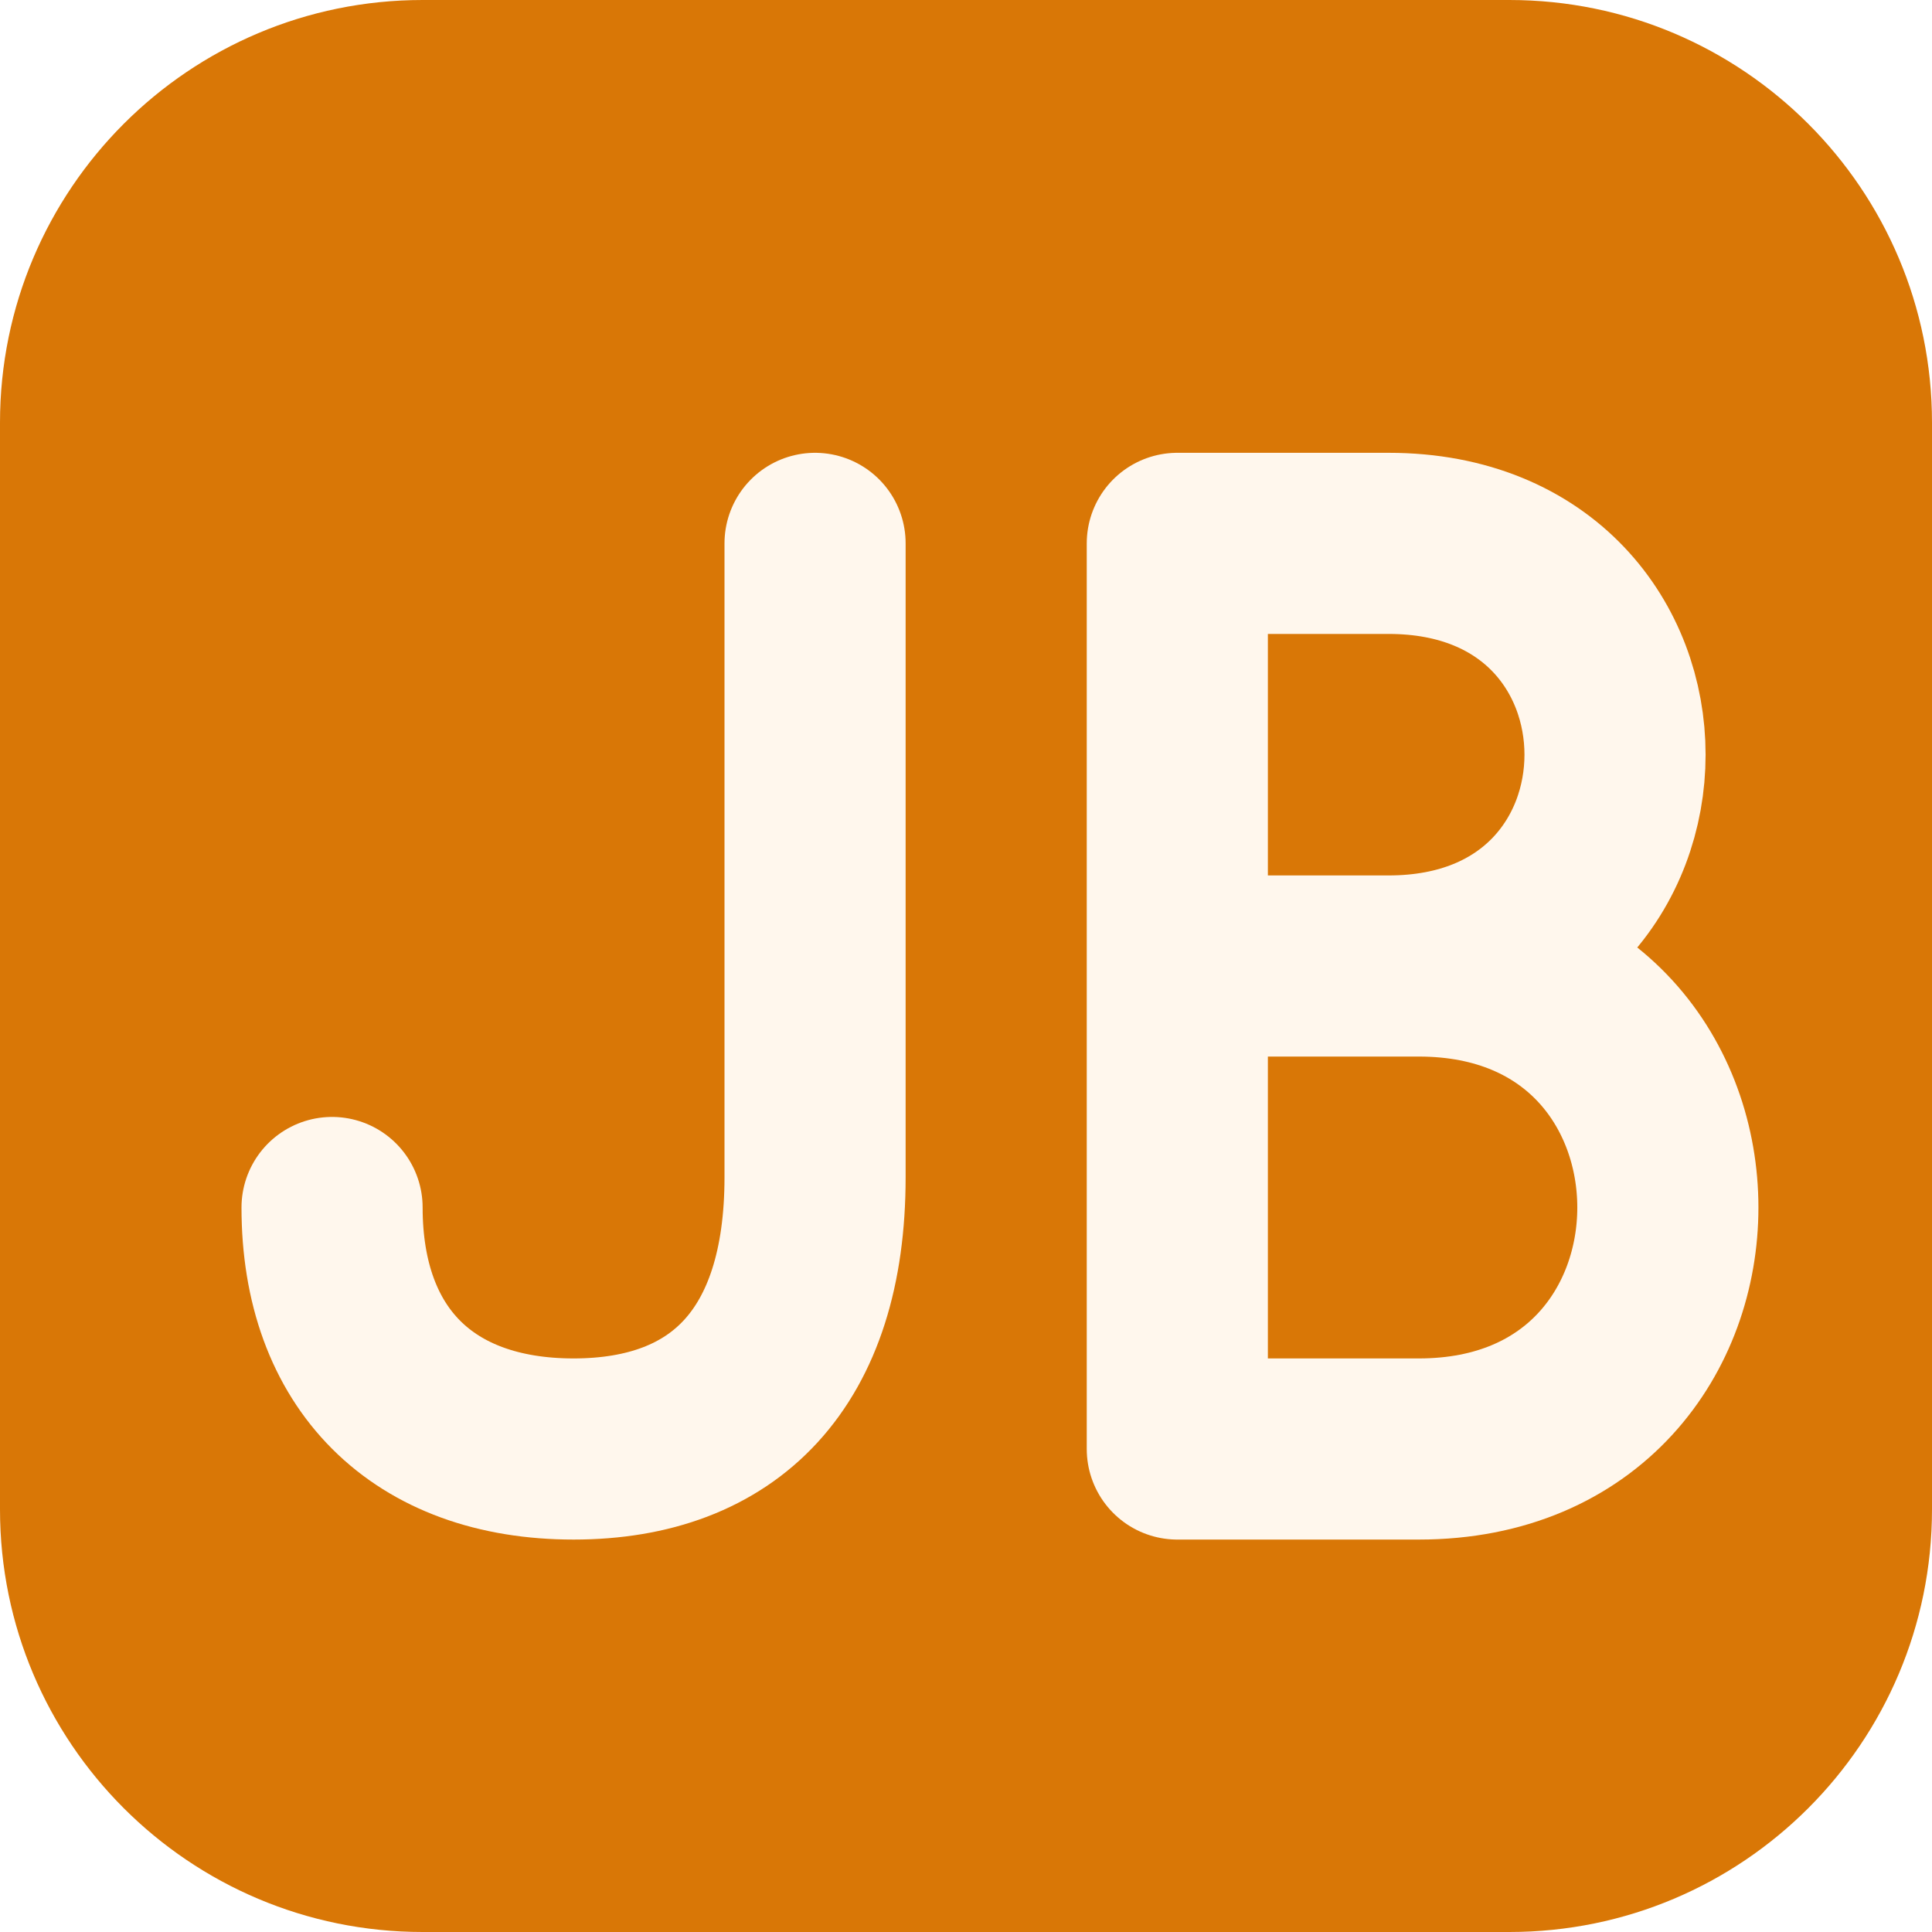
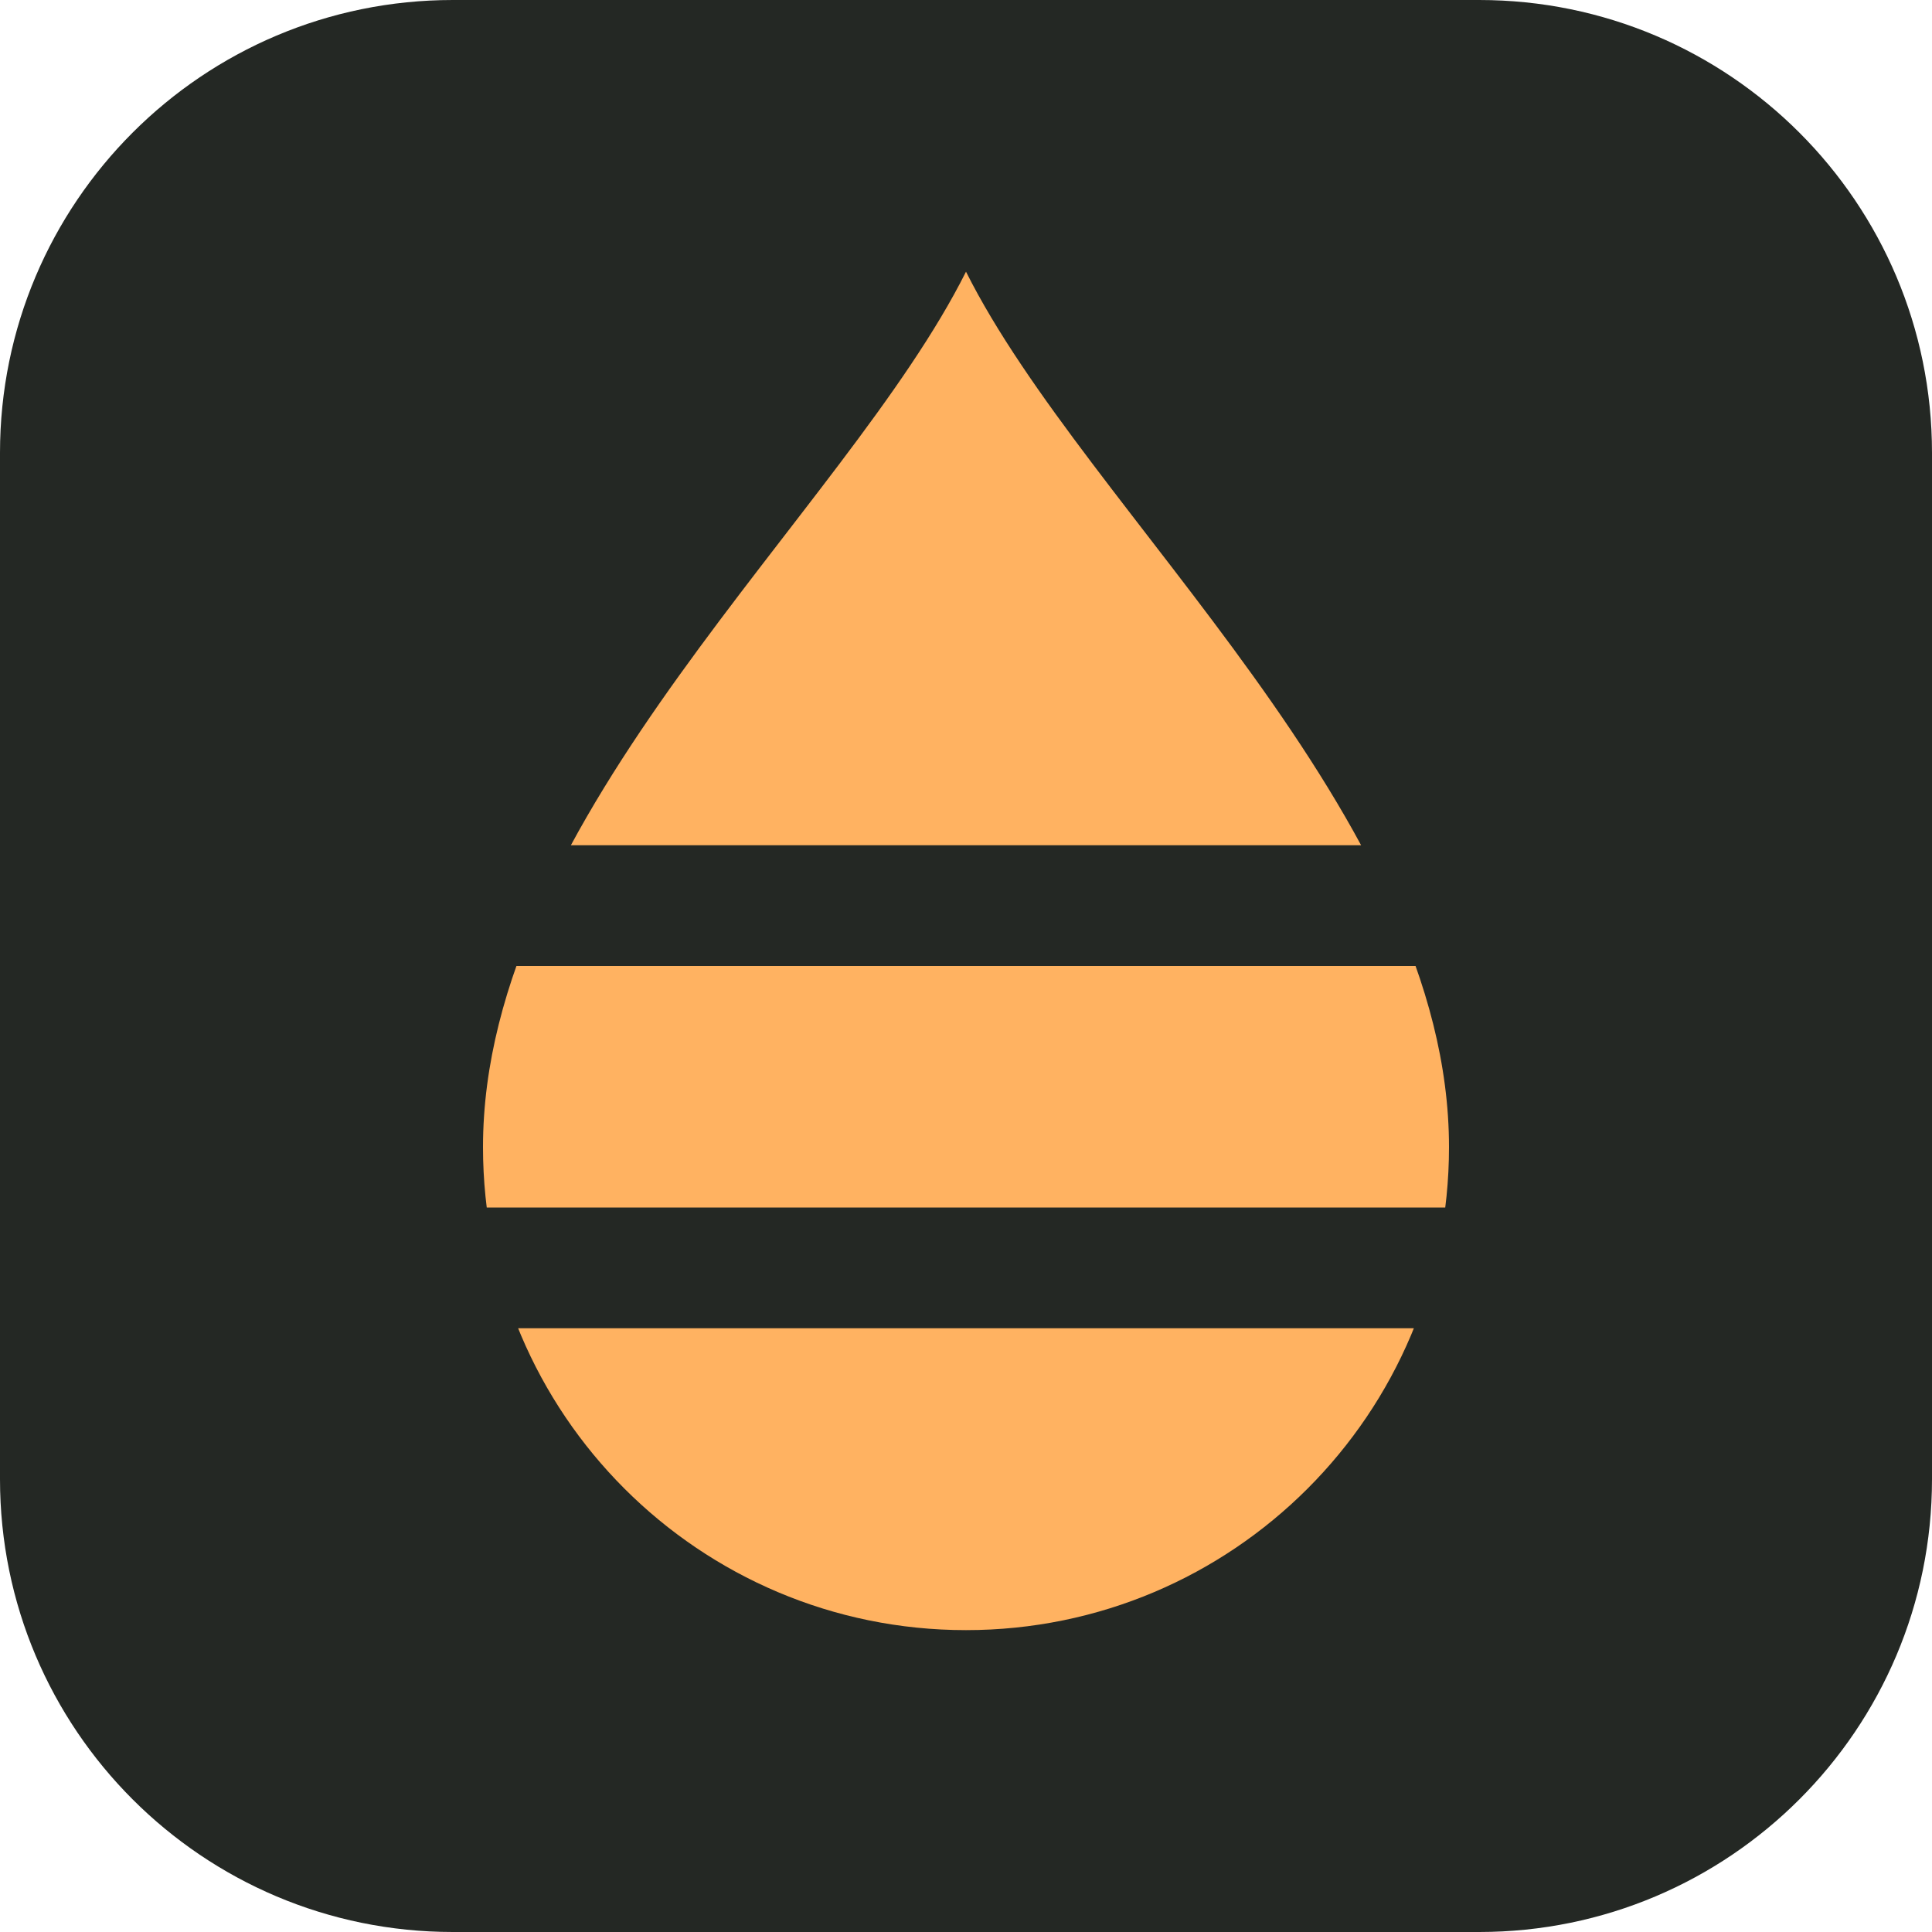
<svg xmlns="http://www.w3.org/2000/svg" viewBox="0 0 64 64">
-   <rect width="64" height="64" rx="14" fill="#d97706" />
-   <g fill="none" stroke="#fff7ed" stroke-width="6" stroke-linecap="round" stroke-linejoin="round">
-     <path d="M27 18v21c0 6-3 9-8 9s-8-3-8-8" />
-     <path d="M39 18v30h8c11 0 11-16 0-16h-8m0-14h7c10 0 10 14 0 14" />
+   <rect width="64" height="64" rx="15" fill="#242824" />
+   <defs>
+     <clipPath id="drop">
+       <path d="M32 9C28 17 16 27 16 38a16 16 0 0 0 32 0C48 27 36 17 32 9Z" />
+     </clipPath>
+   </defs>
+   <g fill="#ffb261" clip-path="url(#drop)">
+     <path d="M12 7h40v21H12zM12 32h40v8H12zM12 44h40v12H12z" />
  </g>
</svg>
